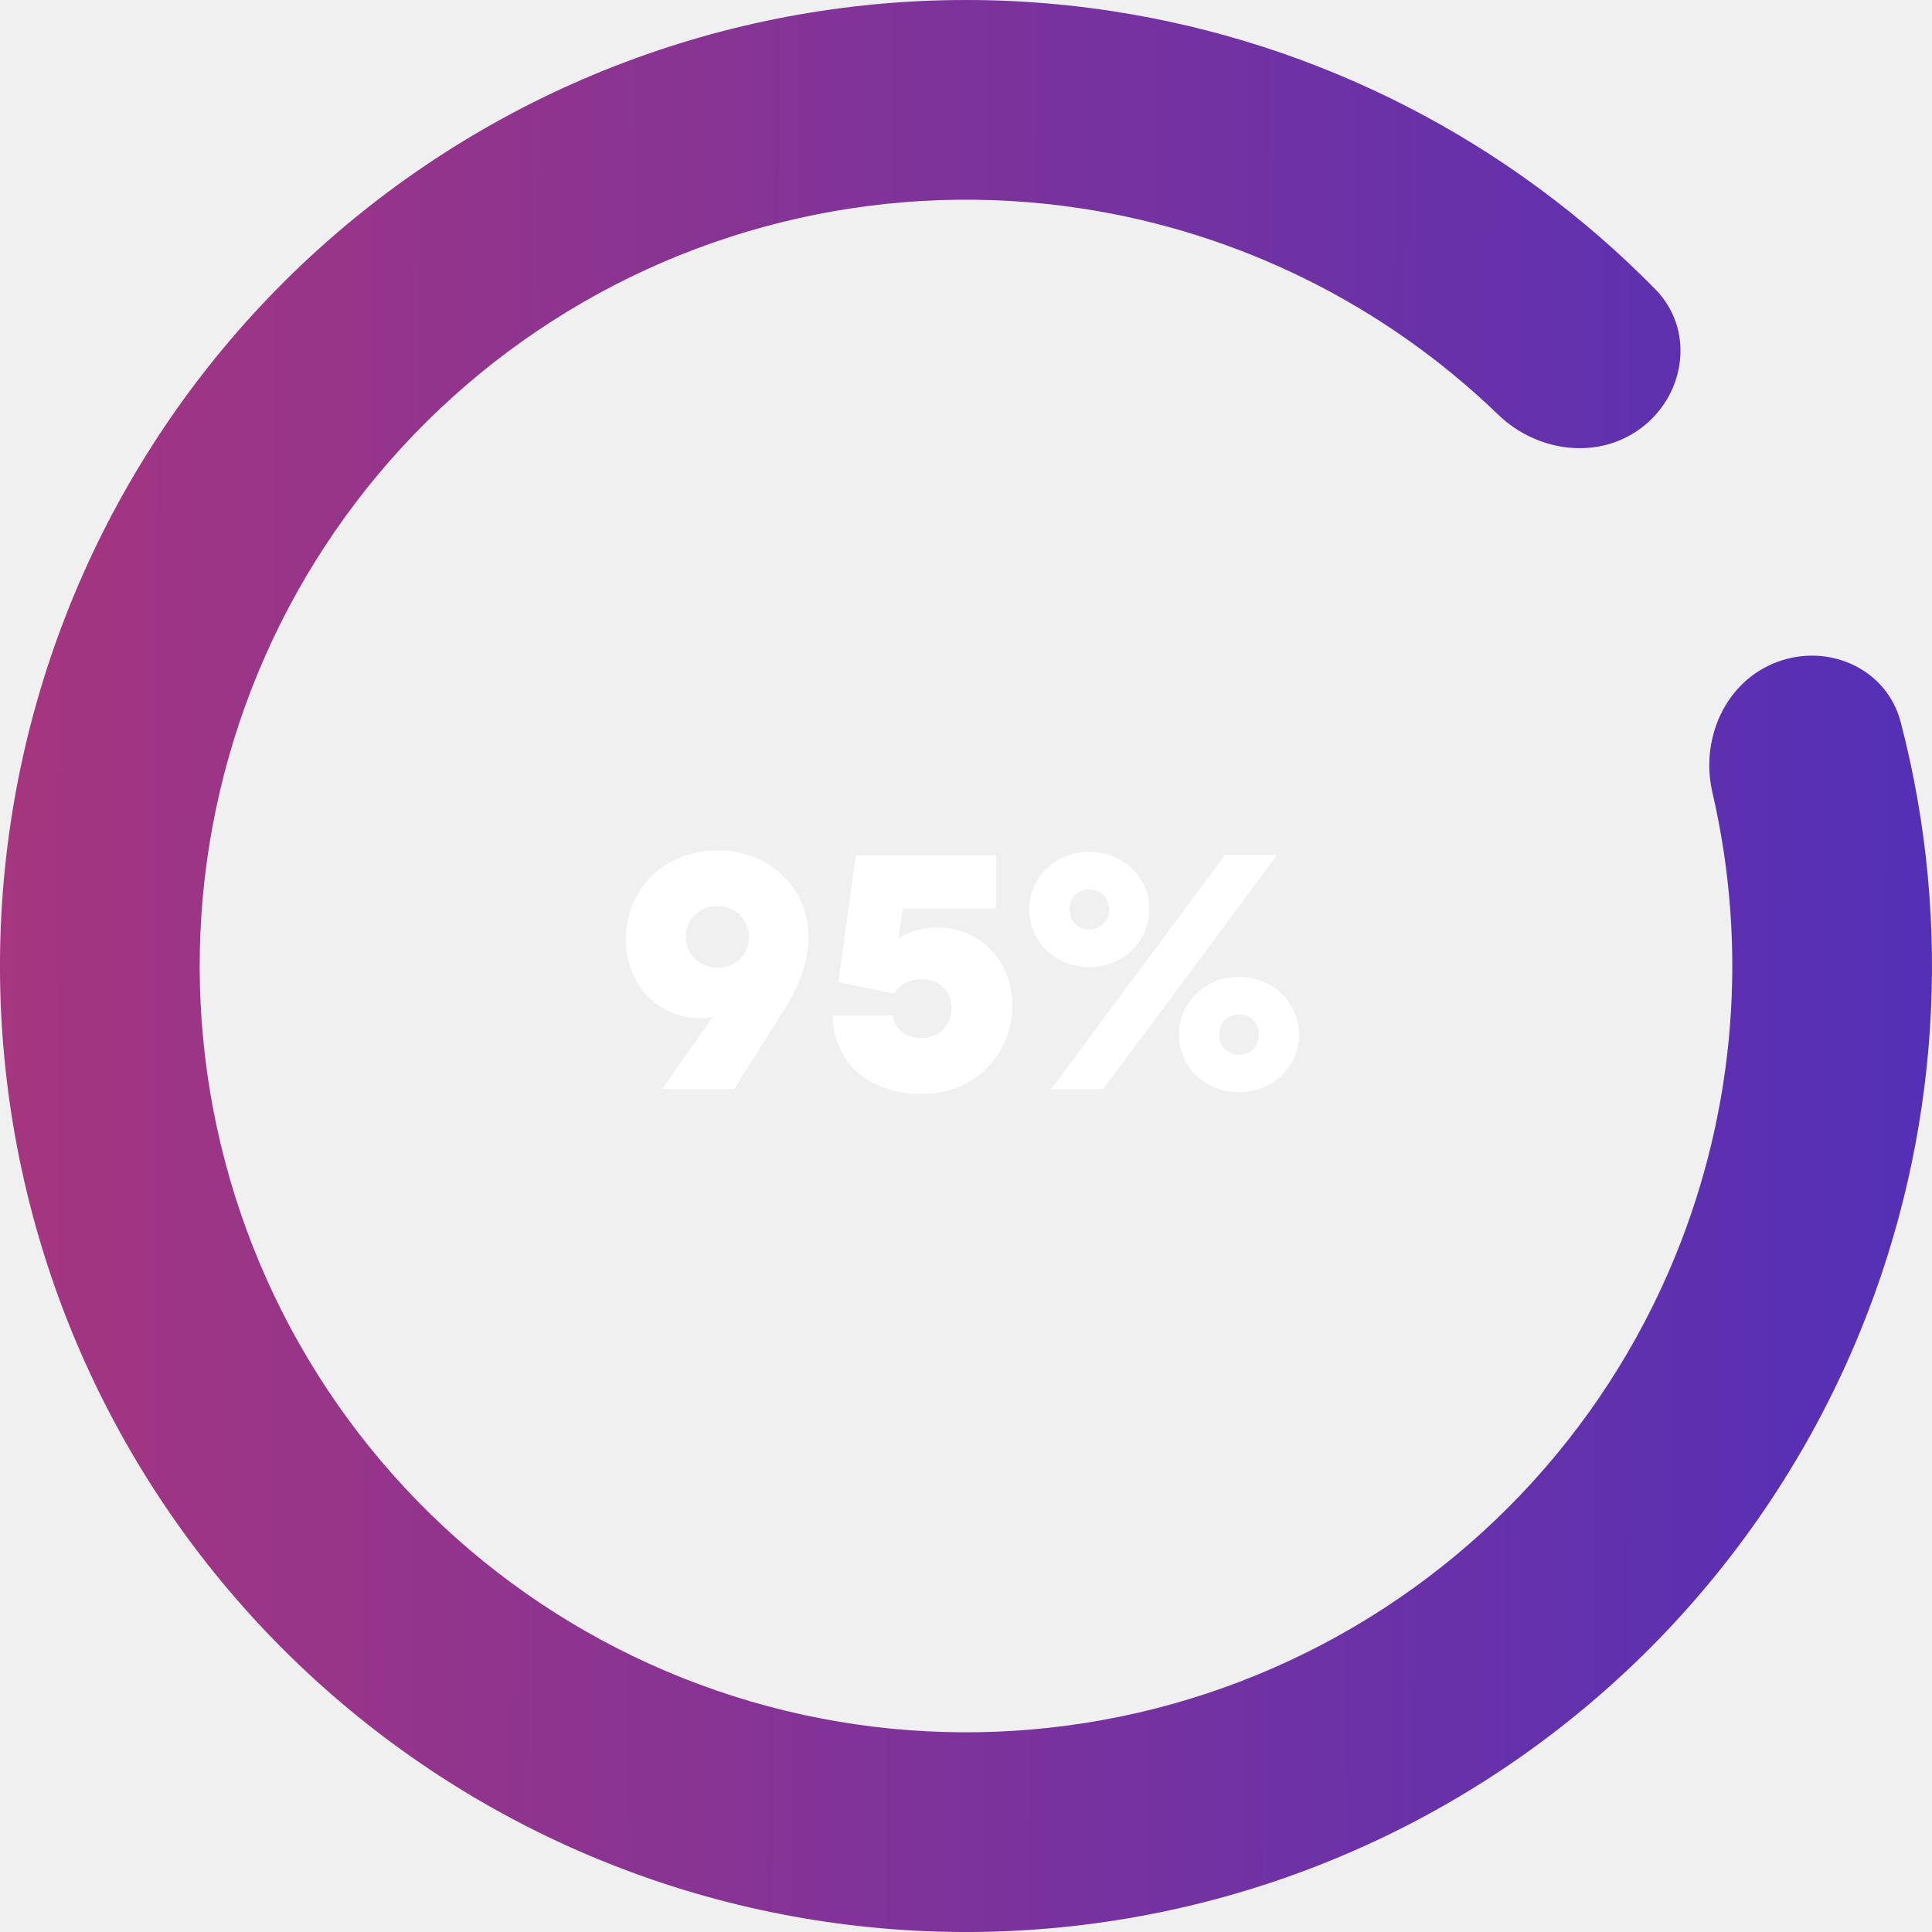
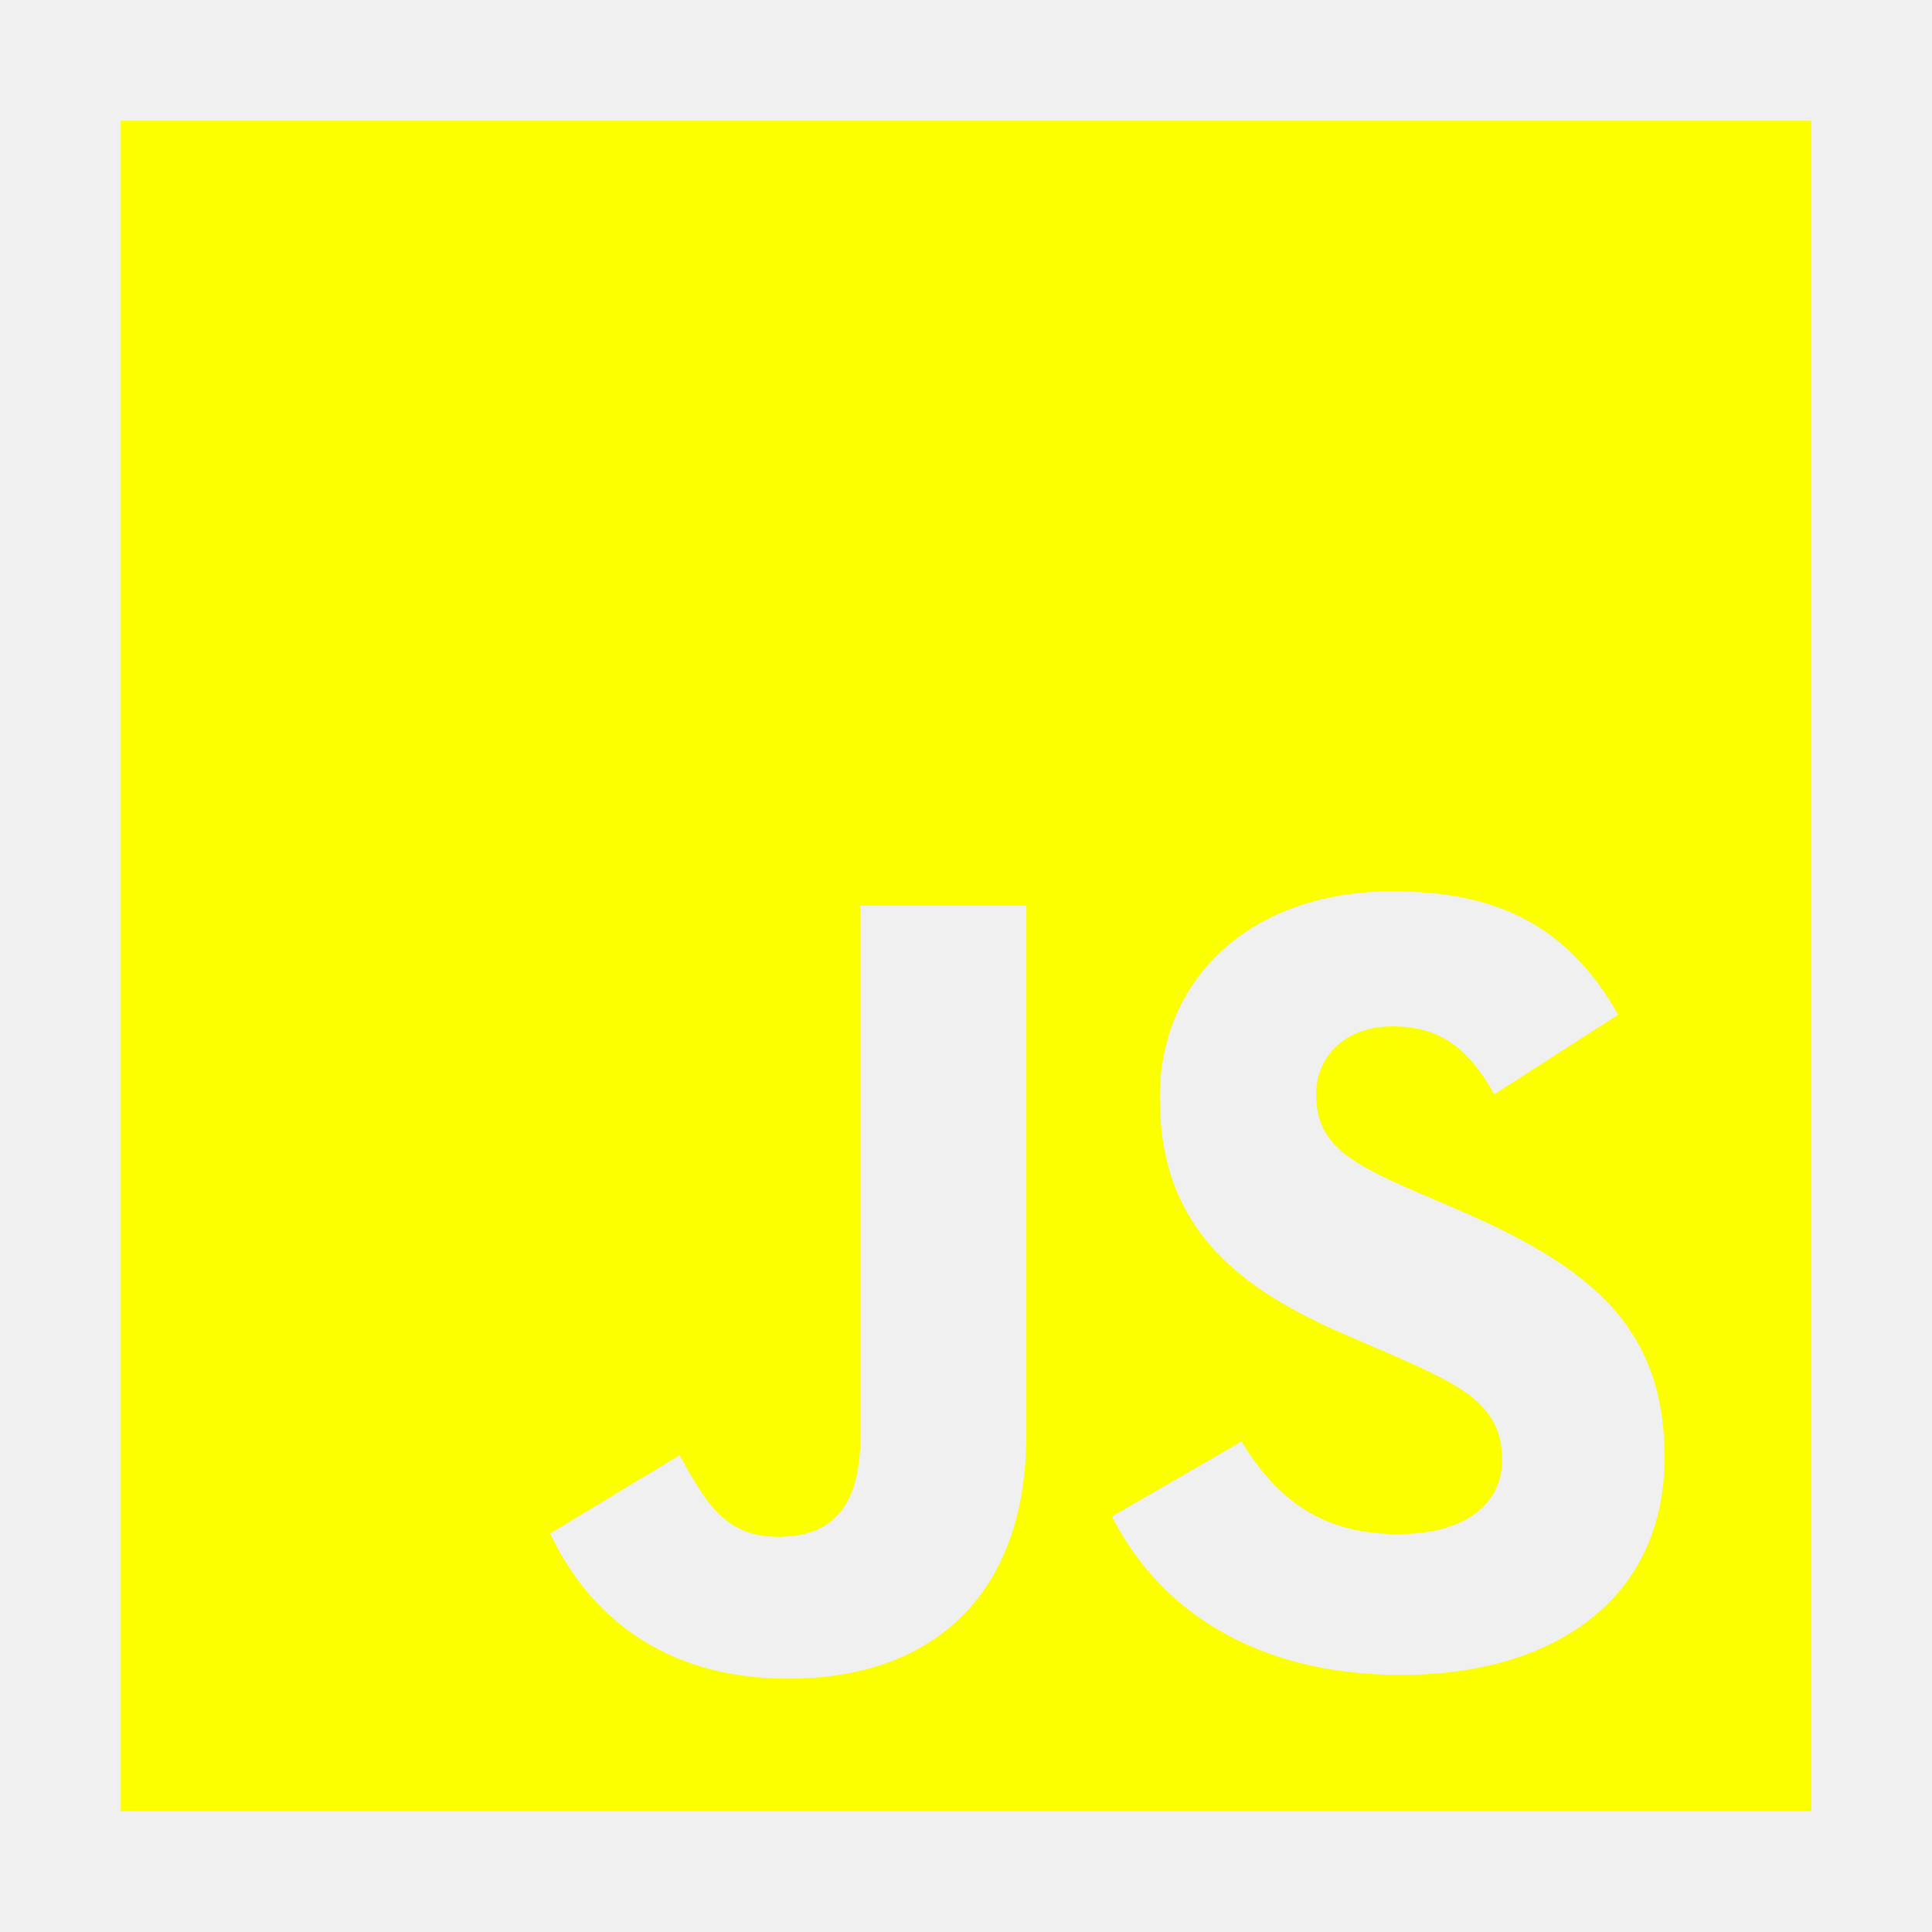
- <svg xmlns="http://www.w3.org/2000/svg" width="204" height="204" viewBox="0 0 204 204" fill="none">
-   <path d="M187.639 69.902C193.092 67.859 199.226 70.614 200.696 76.248C206.238 97.486 204.802 120.051 196.436 140.546C186.737 164.31 168.435 183.543 145.182 194.409C121.928 205.275 95.433 206.975 70.982 199.169C46.531 191.364 25.921 174.628 13.264 152.299C0.607 129.97 -3.166 103.69 2.696 78.702C8.559 53.713 23.627 31.854 44.894 17.484C66.161 3.114 92.064 -2.709 117.435 1.175C139.317 4.524 159.415 14.883 174.791 30.547C178.869 34.702 178.083 41.38 173.529 45.009C168.975 48.637 162.385 47.827 158.195 43.783C146.212 32.215 130.877 24.564 114.244 22.018C94.118 18.937 73.57 23.557 56.699 34.956C39.829 46.355 27.876 63.696 23.225 83.518C18.574 103.34 21.568 124.188 31.608 141.901C41.649 159.614 57.998 172.89 77.394 179.082C96.791 185.274 117.809 183.925 136.255 175.305C154.701 166.686 169.219 151.429 176.914 132.578C183.273 116.999 184.584 99.912 180.815 83.688C179.497 78.016 182.187 71.946 187.639 69.902Z" fill="url(#paint0_linear_16_339)" />
-   <path d="M66.08 99.16C66.08 103.804 69.32 107.512 74.036 107.512C74.648 107.512 75.08 107.44 75.332 107.296L69.896 115H77.528L83.072 106.18C84.476 103.912 85.376 101.32 85.376 98.98C85.376 93.724 81.308 89.8 75.728 89.8C70.256 89.8 66.08 93.76 66.08 99.16ZM72.416 98.908C72.416 97.072 73.892 95.668 75.764 95.668C77.636 95.668 79.076 97.108 79.076 98.944C79.076 100.78 77.636 102.184 75.764 102.184C73.892 102.184 72.416 100.744 72.416 98.908ZM94.397 104.92C94.937 104.056 95.981 103.372 97.313 103.372C99.149 103.372 100.481 104.668 100.481 106.432C100.481 108.196 99.149 109.6 97.313 109.6C95.405 109.6 94.361 108.34 94.253 107.224H87.917C88.025 112.228 91.697 115.504 97.421 115.504C102.785 115.504 106.889 111.508 106.889 106.108C106.889 101.644 103.685 97.936 98.969 97.936C97.421 97.936 96.053 98.332 94.865 99.088L95.333 95.92H105.161V90.304H90.365L88.529 103.696L94.397 104.92ZM121.357 96.028C121.357 92.608 118.585 89.944 115.021 89.944C111.457 89.944 108.685 92.608 108.685 96.028C108.685 99.448 111.457 102.112 115.021 102.112C118.585 102.112 121.357 99.448 121.357 96.028ZM117.109 96.028C117.109 97.288 116.209 98.152 115.021 98.152C113.833 98.152 112.933 97.288 112.933 96.028C112.933 94.768 113.833 93.904 115.021 93.904C116.209 93.904 117.109 94.768 117.109 96.028ZM134.857 90.268H129.349L110.989 115H116.497L134.857 90.268ZM124.489 109.24C124.489 112.66 127.261 115.324 130.825 115.324C134.389 115.324 137.161 112.66 137.161 109.24C137.161 105.82 134.389 103.156 130.825 103.156C127.261 103.156 124.489 105.82 124.489 109.24ZM128.737 109.24C128.737 107.98 129.637 107.116 130.825 107.116C132.013 107.116 132.913 107.98 132.913 109.24C132.913 110.5 132.013 111.364 130.825 111.364C129.637 111.364 128.737 110.5 128.737 109.24Z" fill="white" />
-   <defs>
-     <linearGradient id="paint0_linear_16_339" x1="-12.435" y1="91.215" x2="228.124" y2="92.098" gradientUnits="userSpaceOnUse">
-       <stop stop-color="#AA367C" />
-       <stop offset="1" stop-color="#4A2FBD" />
-     </linearGradient>
-   </defs>
+ <svg xmlns="http://www.w3.org/2000/svg" style="color: rgb(251, 255, 0);" width="512" height="512" viewBox="0 0 512 512">
+   <path d="M32,32V480H480V32ZM272,380c0,43.61-25.76,64.87-63.05,64.87-33.68,0-53.23-17.44-63.15-38.49h0l34.28-20.75c6.61,11.73,11.63,21.65,26.06,21.65,12,0,21.86-5.41,21.86-26.46V240h44Zm99.35,63.87c-39.09,0-64.35-17.64-76.68-42h0L329,382c9,14.74,20.75,24.56,41.5,24.56,17.44,0,27.57-7.72,27.57-19.75,0-14.43-10.43-19.54-29.68-28l-10.52-4.52c-30.38-12.92-50.52-29.16-50.52-63.45,0-31.57,24.05-54.63,61.64-54.63,26.77,0,46,8.32,59.85,32.68L396,290c-7.22-12.93-15-18-27.06-18-12.33,0-20.15,7.82-20.15,18,0,12.63,7.82,17.74,25.86,25.56l10.52,4.51c35.79,15.34,55.94,31,55.94,66.16C441.12,424.13,411.35,443.87,371.35,443.87Z" fill="#fbff00" />
</svg>
